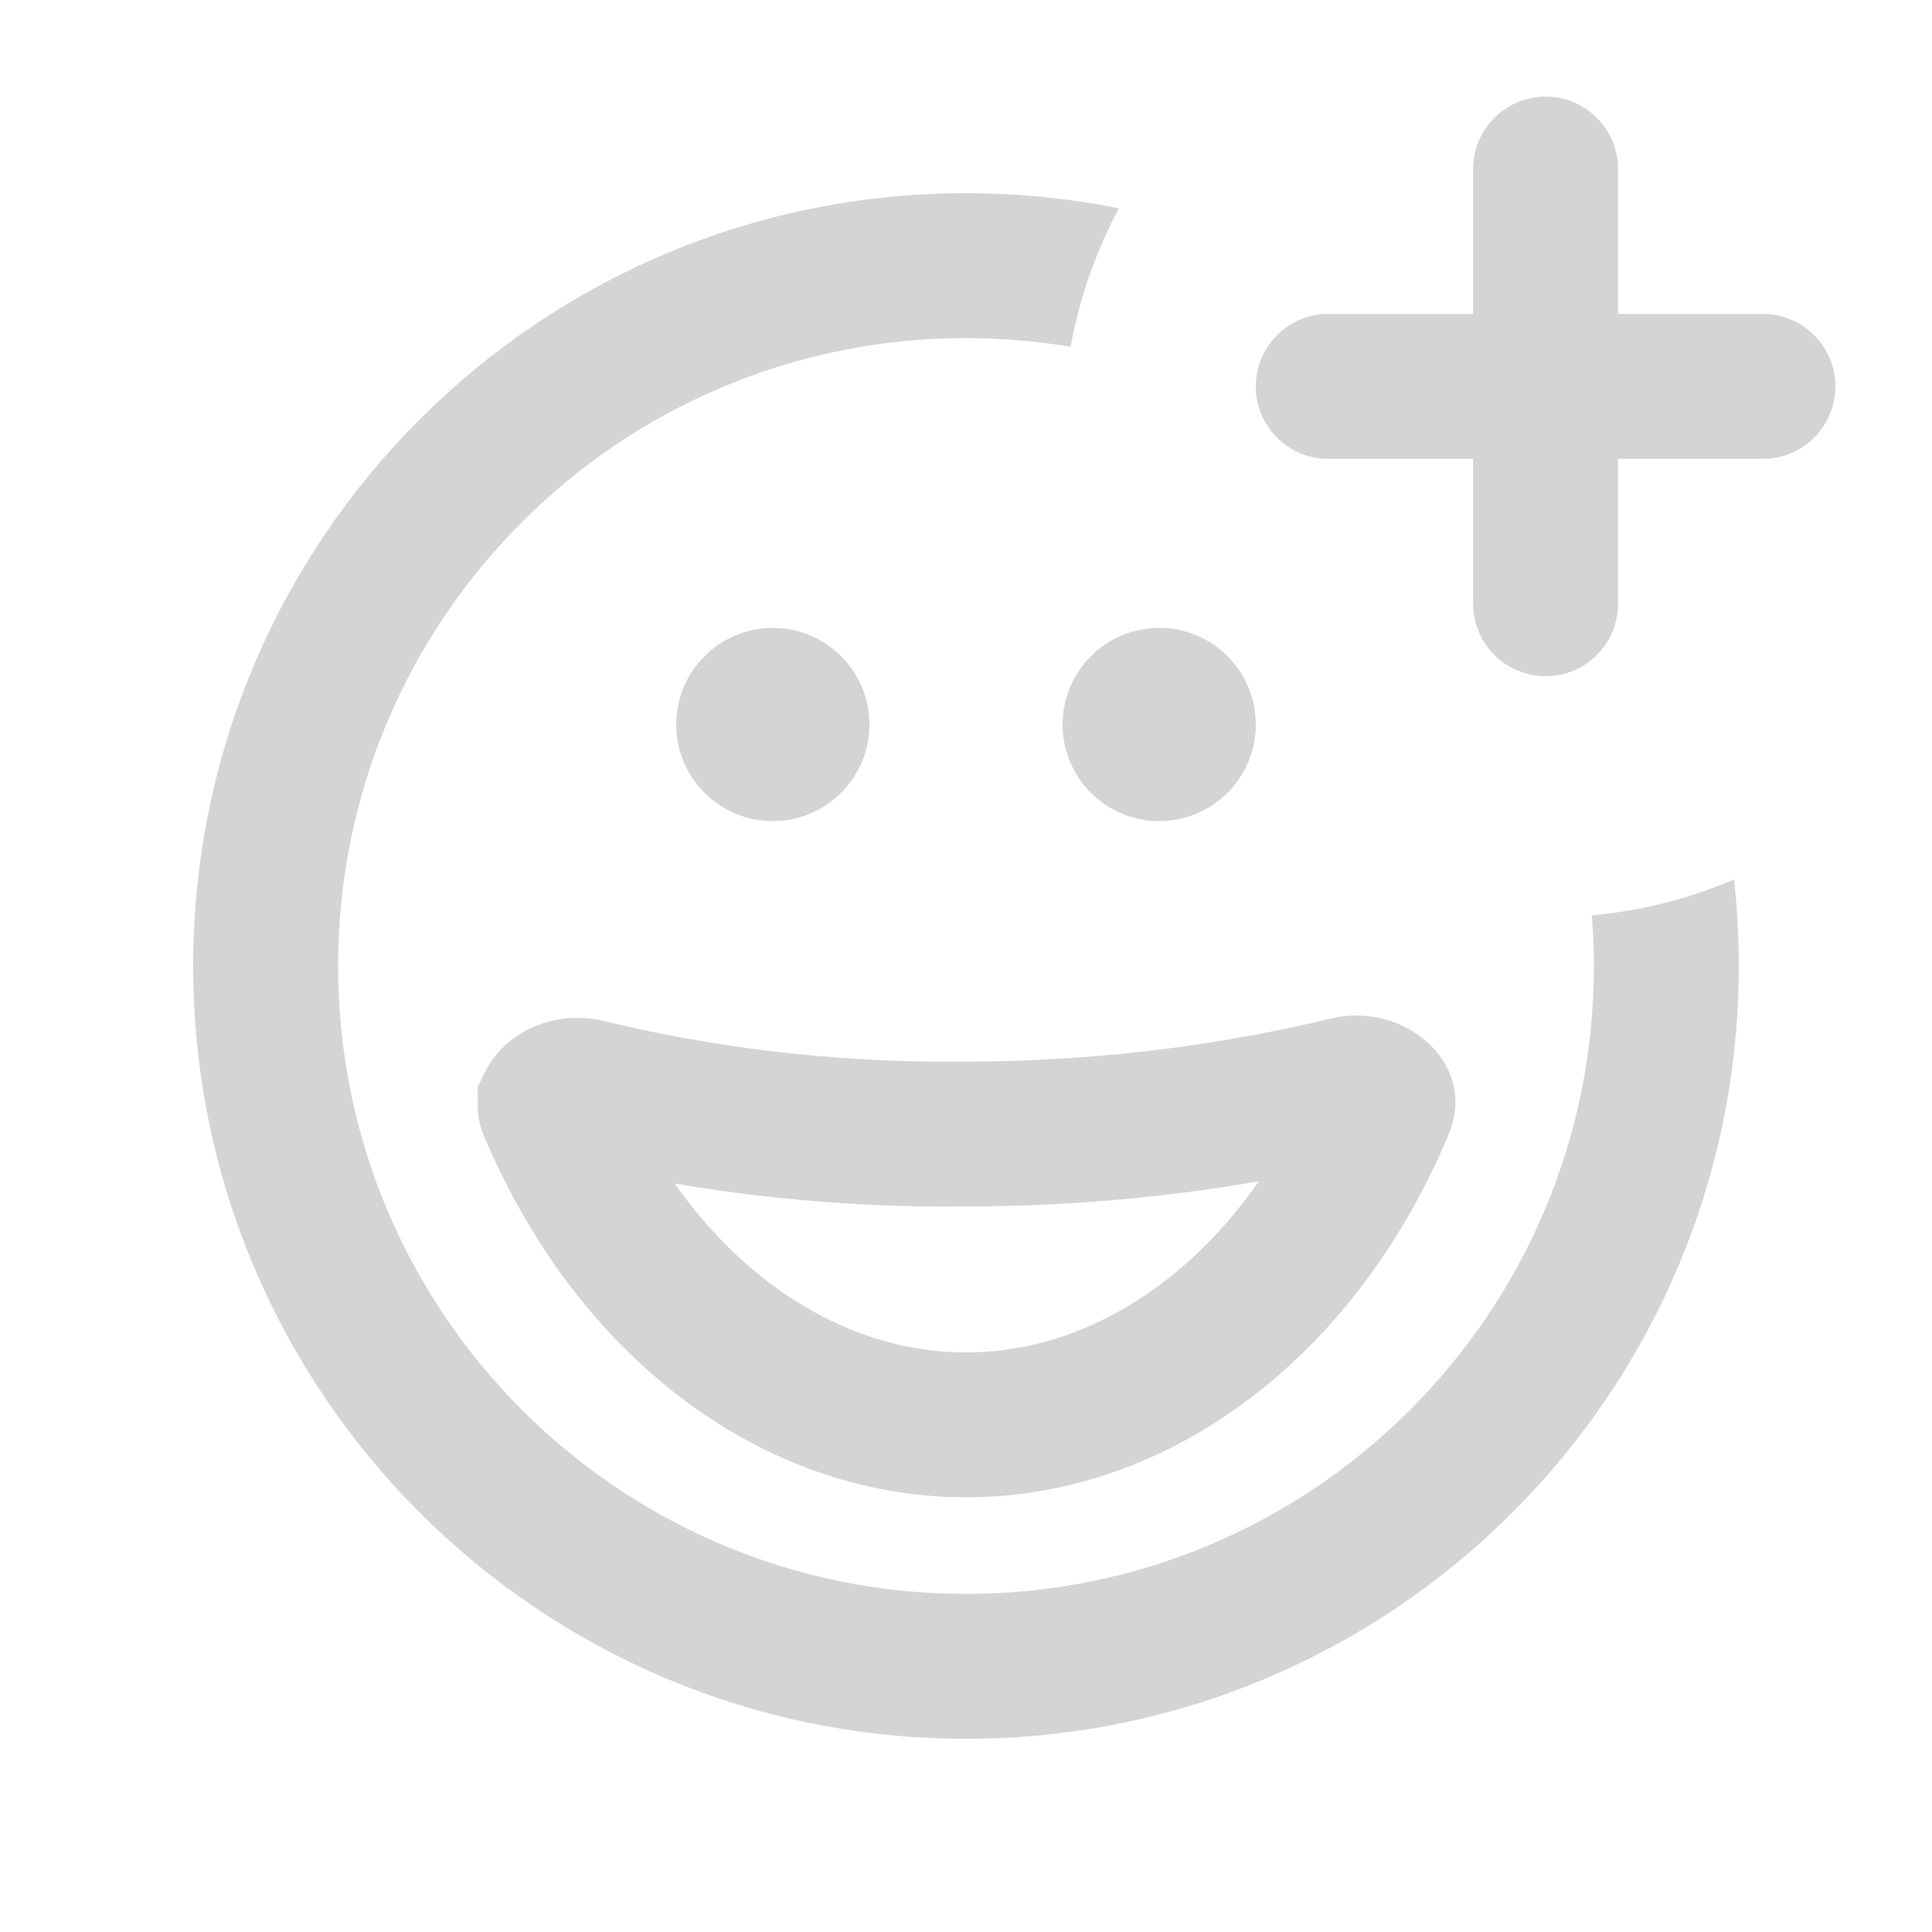
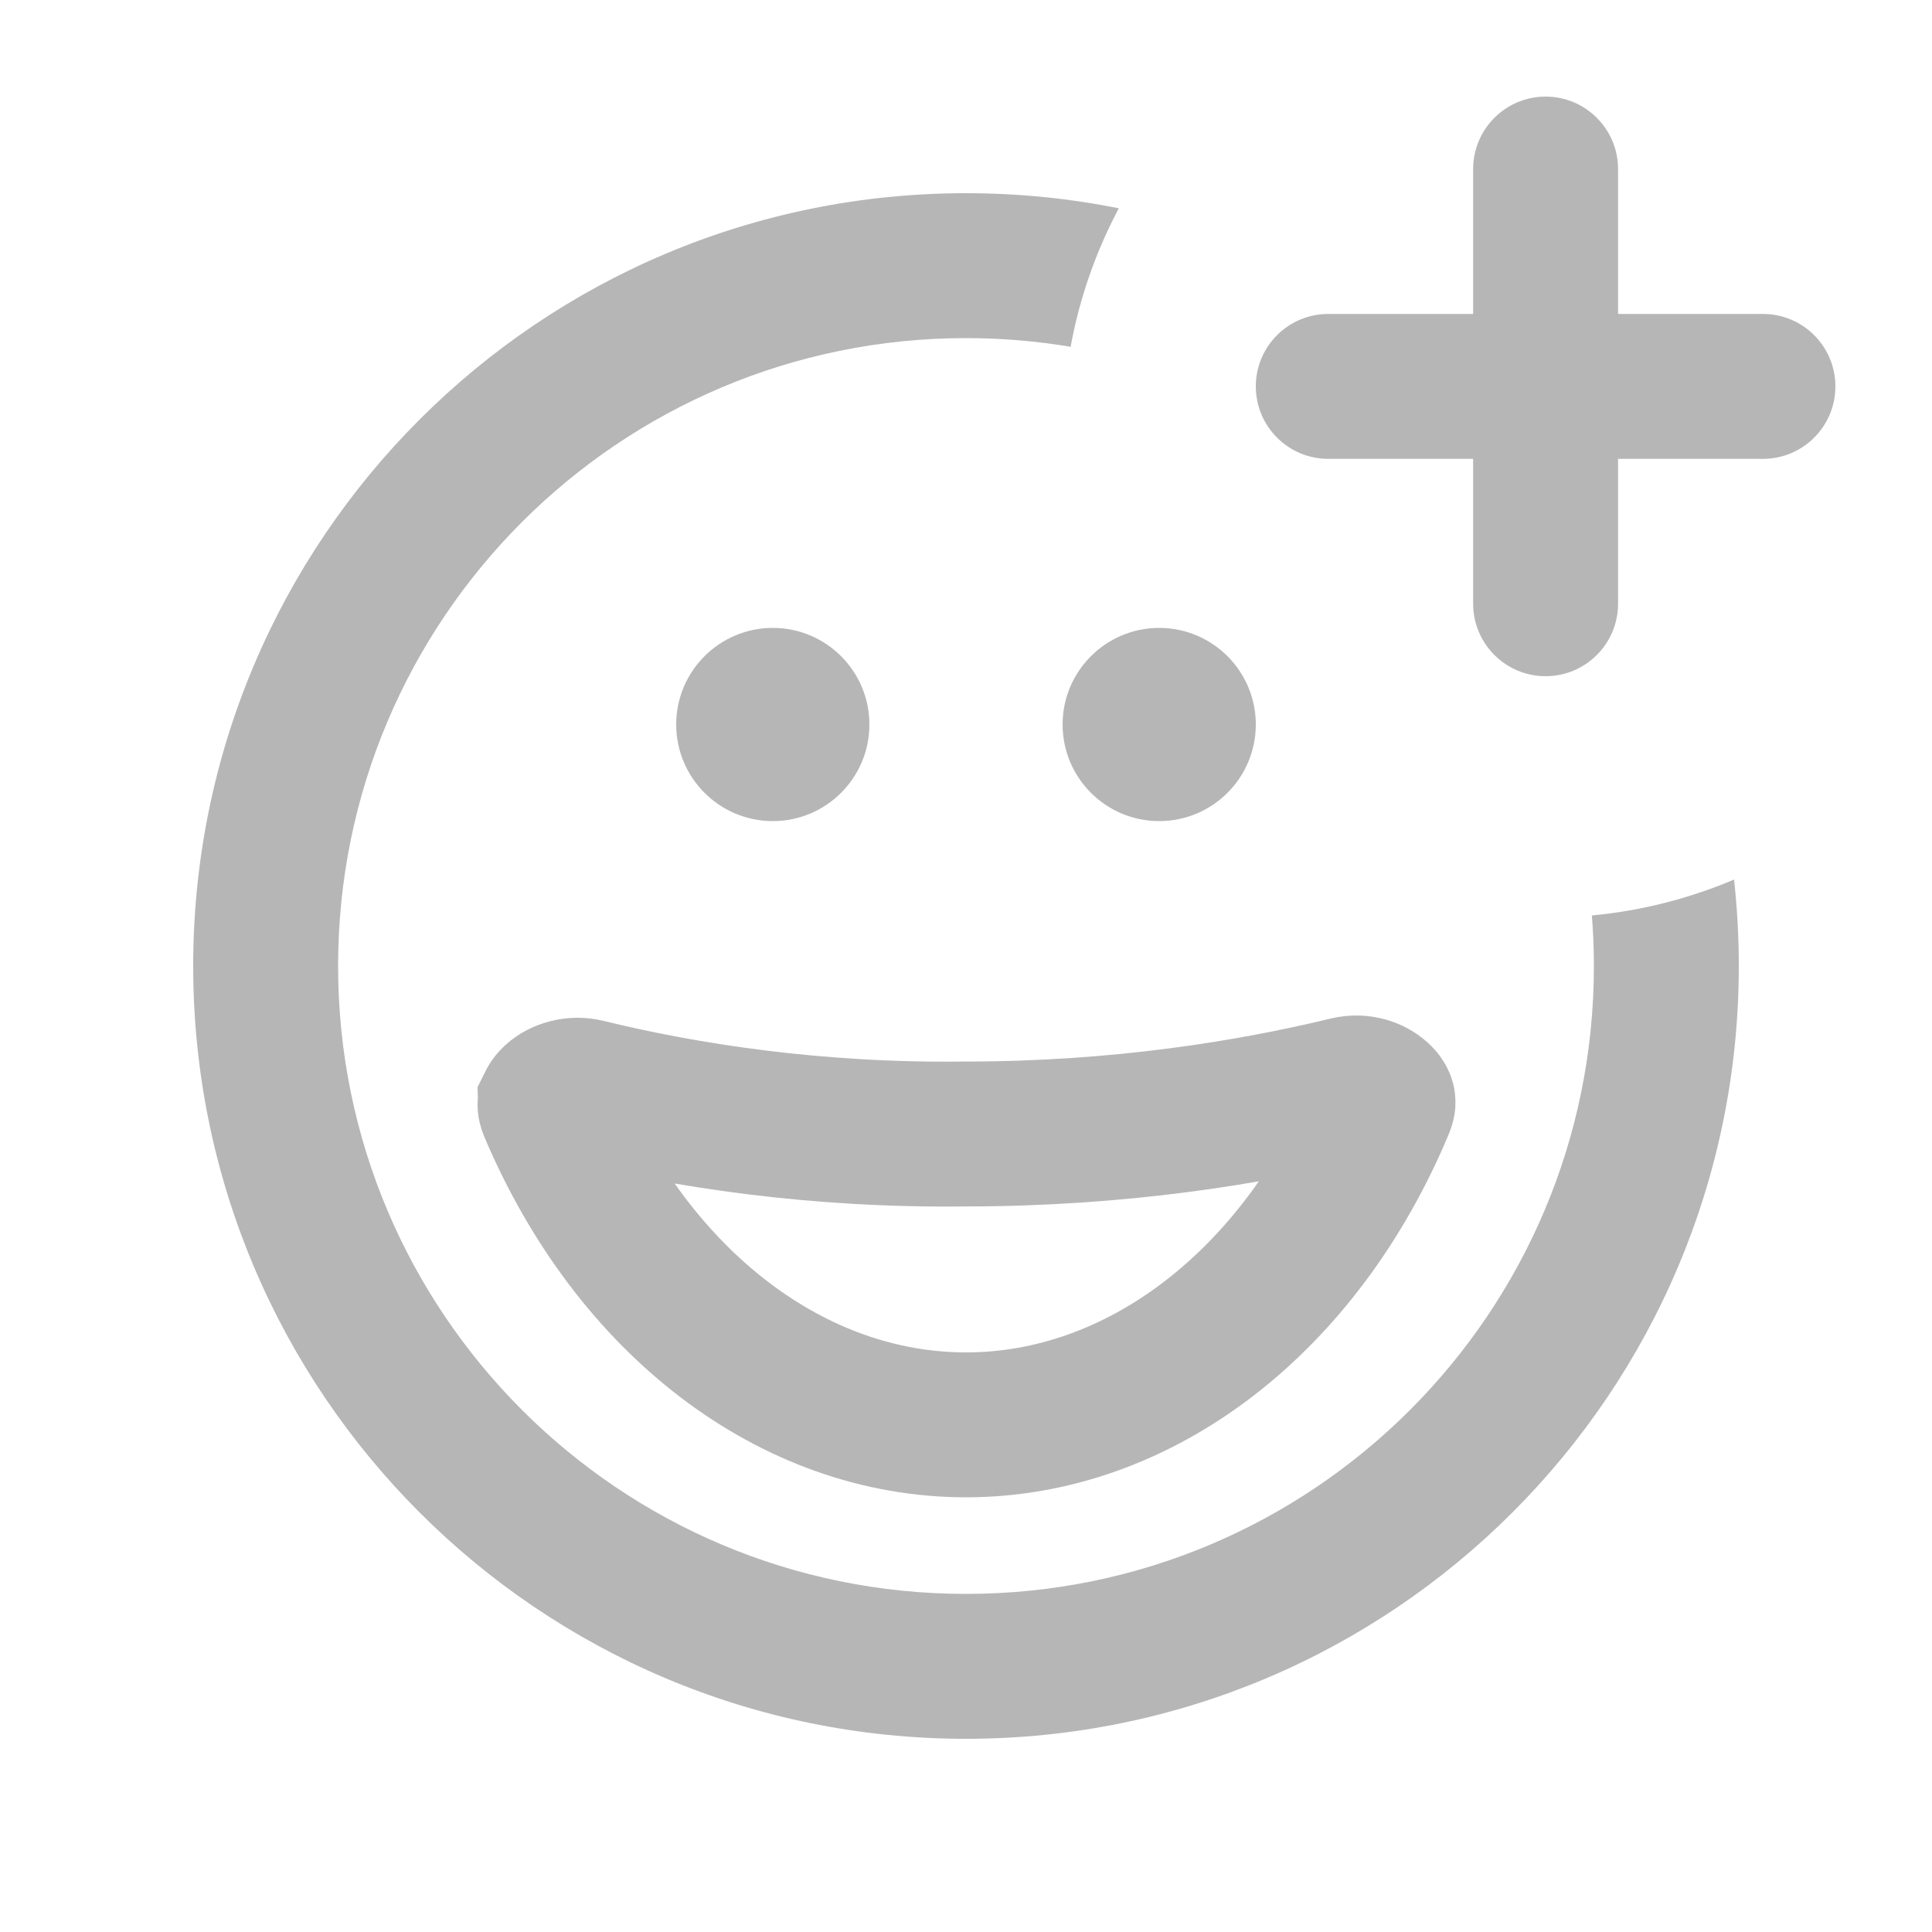
<svg xmlns="http://www.w3.org/2000/svg" width="20" height="20" viewBox="0 0 20 20" fill="none">
-   <path fill-rule="evenodd" clip-rule="evenodd" d="M11.582 2.156C11.071 2.054 10.542 2 10 2C5.582 2 2 5.582 2 10C2 14.418 5.582 18 10 18C14.418 18 18 14.418 18 10C18 9.698 17.983 9.399 17.951 9.105C17.491 9.3 16.997 9.428 16.479 9.477C16.493 9.65 16.5 9.824 16.5 10C16.5 13.59 13.59 16.5 10 16.5C6.41 16.5 3.5 13.59 3.5 10C3.5 6.41 6.41 3.5 10 3.5C10.369 3.5 10.731 3.531 11.083 3.59C11.176 3.081 11.347 2.599 11.582 2.156Z" fill="#D4D4D4" />
-   <path fill-rule="evenodd" clip-rule="evenodd" d="M8 6.5C7.448 6.5 7 6.948 7 7.5C7 8.052 7.448 8.5 8 8.5C8.552 8.5 9 8.052 9 7.5C9 6.948 8.552 6.5 8 6.5ZM12 6.5C11.448 6.5 11 6.948 11 7.5C11 8.052 11.448 8.5 12 8.5C12.552 8.5 13 8.052 13 7.5C13 6.948 12.552 6.5 12 6.5Z" fill="#D4D4D4" />
-   <path fill-rule="evenodd" clip-rule="evenodd" d="M16 1C15.586 1 15.25 1.336 15.25 1.75V3.25H13.75C13.336 3.25 13 3.586 13 4C13 4.414 13.336 4.75 13.75 4.75H15.25V6.25C15.25 6.664 15.586 7 16 7C16.414 7 16.75 6.664 16.75 6.25V4.75H18.25C18.664 4.75 19 4.414 19 4C19 3.586 18.664 3.25 18.25 3.25H16.75V1.75C16.75 1.336 16.414 1 16 1Z" fill="#D4D4D4" />
-   <path d="M13.951 11.273C14.084 11.241 14.209 11.286 14.277 11.349C14.308 11.377 14.315 11.399 14.316 11.403C14.317 11.406 14.317 11.408 14.317 11.412C14.317 11.416 14.315 11.428 14.307 11.448C13.457 13.482 11.797 14.75 10 14.75C8.21 14.75 6.558 13.494 5.704 11.475C5.695 11.454 5.694 11.443 5.694 11.439C5.693 11.435 5.694 11.433 5.694 11.43C5.696 11.426 5.703 11.404 5.735 11.374C5.806 11.309 5.936 11.264 6.071 11.297C7.079 11.543 8.425 11.759 10.005 11.739C11.593 11.738 12.944 11.517 13.951 11.273Z" stroke="#D4D4D4" stroke-width="1.5" />
+   <path fill-rule="evenodd" clip-rule="evenodd" d="M11.582 2.156C11.071 2.054 10.542 2 10 2C5.582 2 2 5.582 2 10C2 14.418 5.582 18 10 18C14.418 18 18 14.418 18 10C18 9.698 17.983 9.399 17.951 9.105C17.491 9.3 16.997 9.428 16.479 9.477C16.493 9.65 16.5 9.824 16.5 10C16.5 13.59 13.59 16.5 10 16.5C6.41 16.5 3.5 13.59 3.5 10C3.5 6.41 6.41 3.5 10 3.5C10.369 3.5 10.731 3.531 11.083 3.59C11.176 3.081 11.347 2.599 11.582 2.156Z" fill="#B6B6B6" />
+   <path fill-rule="evenodd" clip-rule="evenodd" d="M8 6.5C7.448 6.5 7 6.948 7 7.5C7 8.052 7.448 8.5 8 8.5C8.552 8.5 9 8.052 9 7.5C9 6.948 8.552 6.5 8 6.5ZM12 6.5C11.448 6.5 11 6.948 11 7.5C11 8.052 11.448 8.5 12 8.5C12.552 8.5 13 8.052 13 7.5C13 6.948 12.552 6.5 12 6.5Z" fill="#B6B6B6" />
+   <path fill-rule="evenodd" clip-rule="evenodd" d="M16 1C15.586 1 15.25 1.336 15.25 1.75V3.25H13.75C13.336 3.25 13 3.586 13 4C13 4.414 13.336 4.75 13.75 4.75H15.25V6.25C15.25 6.664 15.586 7 16 7C16.414 7 16.75 6.664 16.75 6.25V4.75H18.25C18.664 4.75 19 4.414 19 4C19 3.586 18.664 3.25 18.25 3.25H16.75V1.75C16.75 1.336 16.414 1 16 1Z" fill="#B6B6B6" />
+   <path d="M13.951 11.273C14.084 11.241 14.209 11.286 14.277 11.349C14.308 11.377 14.315 11.399 14.316 11.403C14.317 11.406 14.317 11.408 14.317 11.412C14.317 11.416 14.315 11.428 14.307 11.448C13.457 13.482 11.797 14.75 10 14.75C8.21 14.75 6.558 13.494 5.704 11.475C5.695 11.454 5.694 11.443 5.694 11.439C5.693 11.435 5.694 11.433 5.694 11.43C5.696 11.426 5.703 11.404 5.735 11.374C5.806 11.309 5.936 11.264 6.071 11.297C7.079 11.543 8.425 11.759 10.005 11.739C11.593 11.738 12.944 11.517 13.951 11.273Z" stroke="#B6B6B6" stroke-width="1.5" />
</svg>
